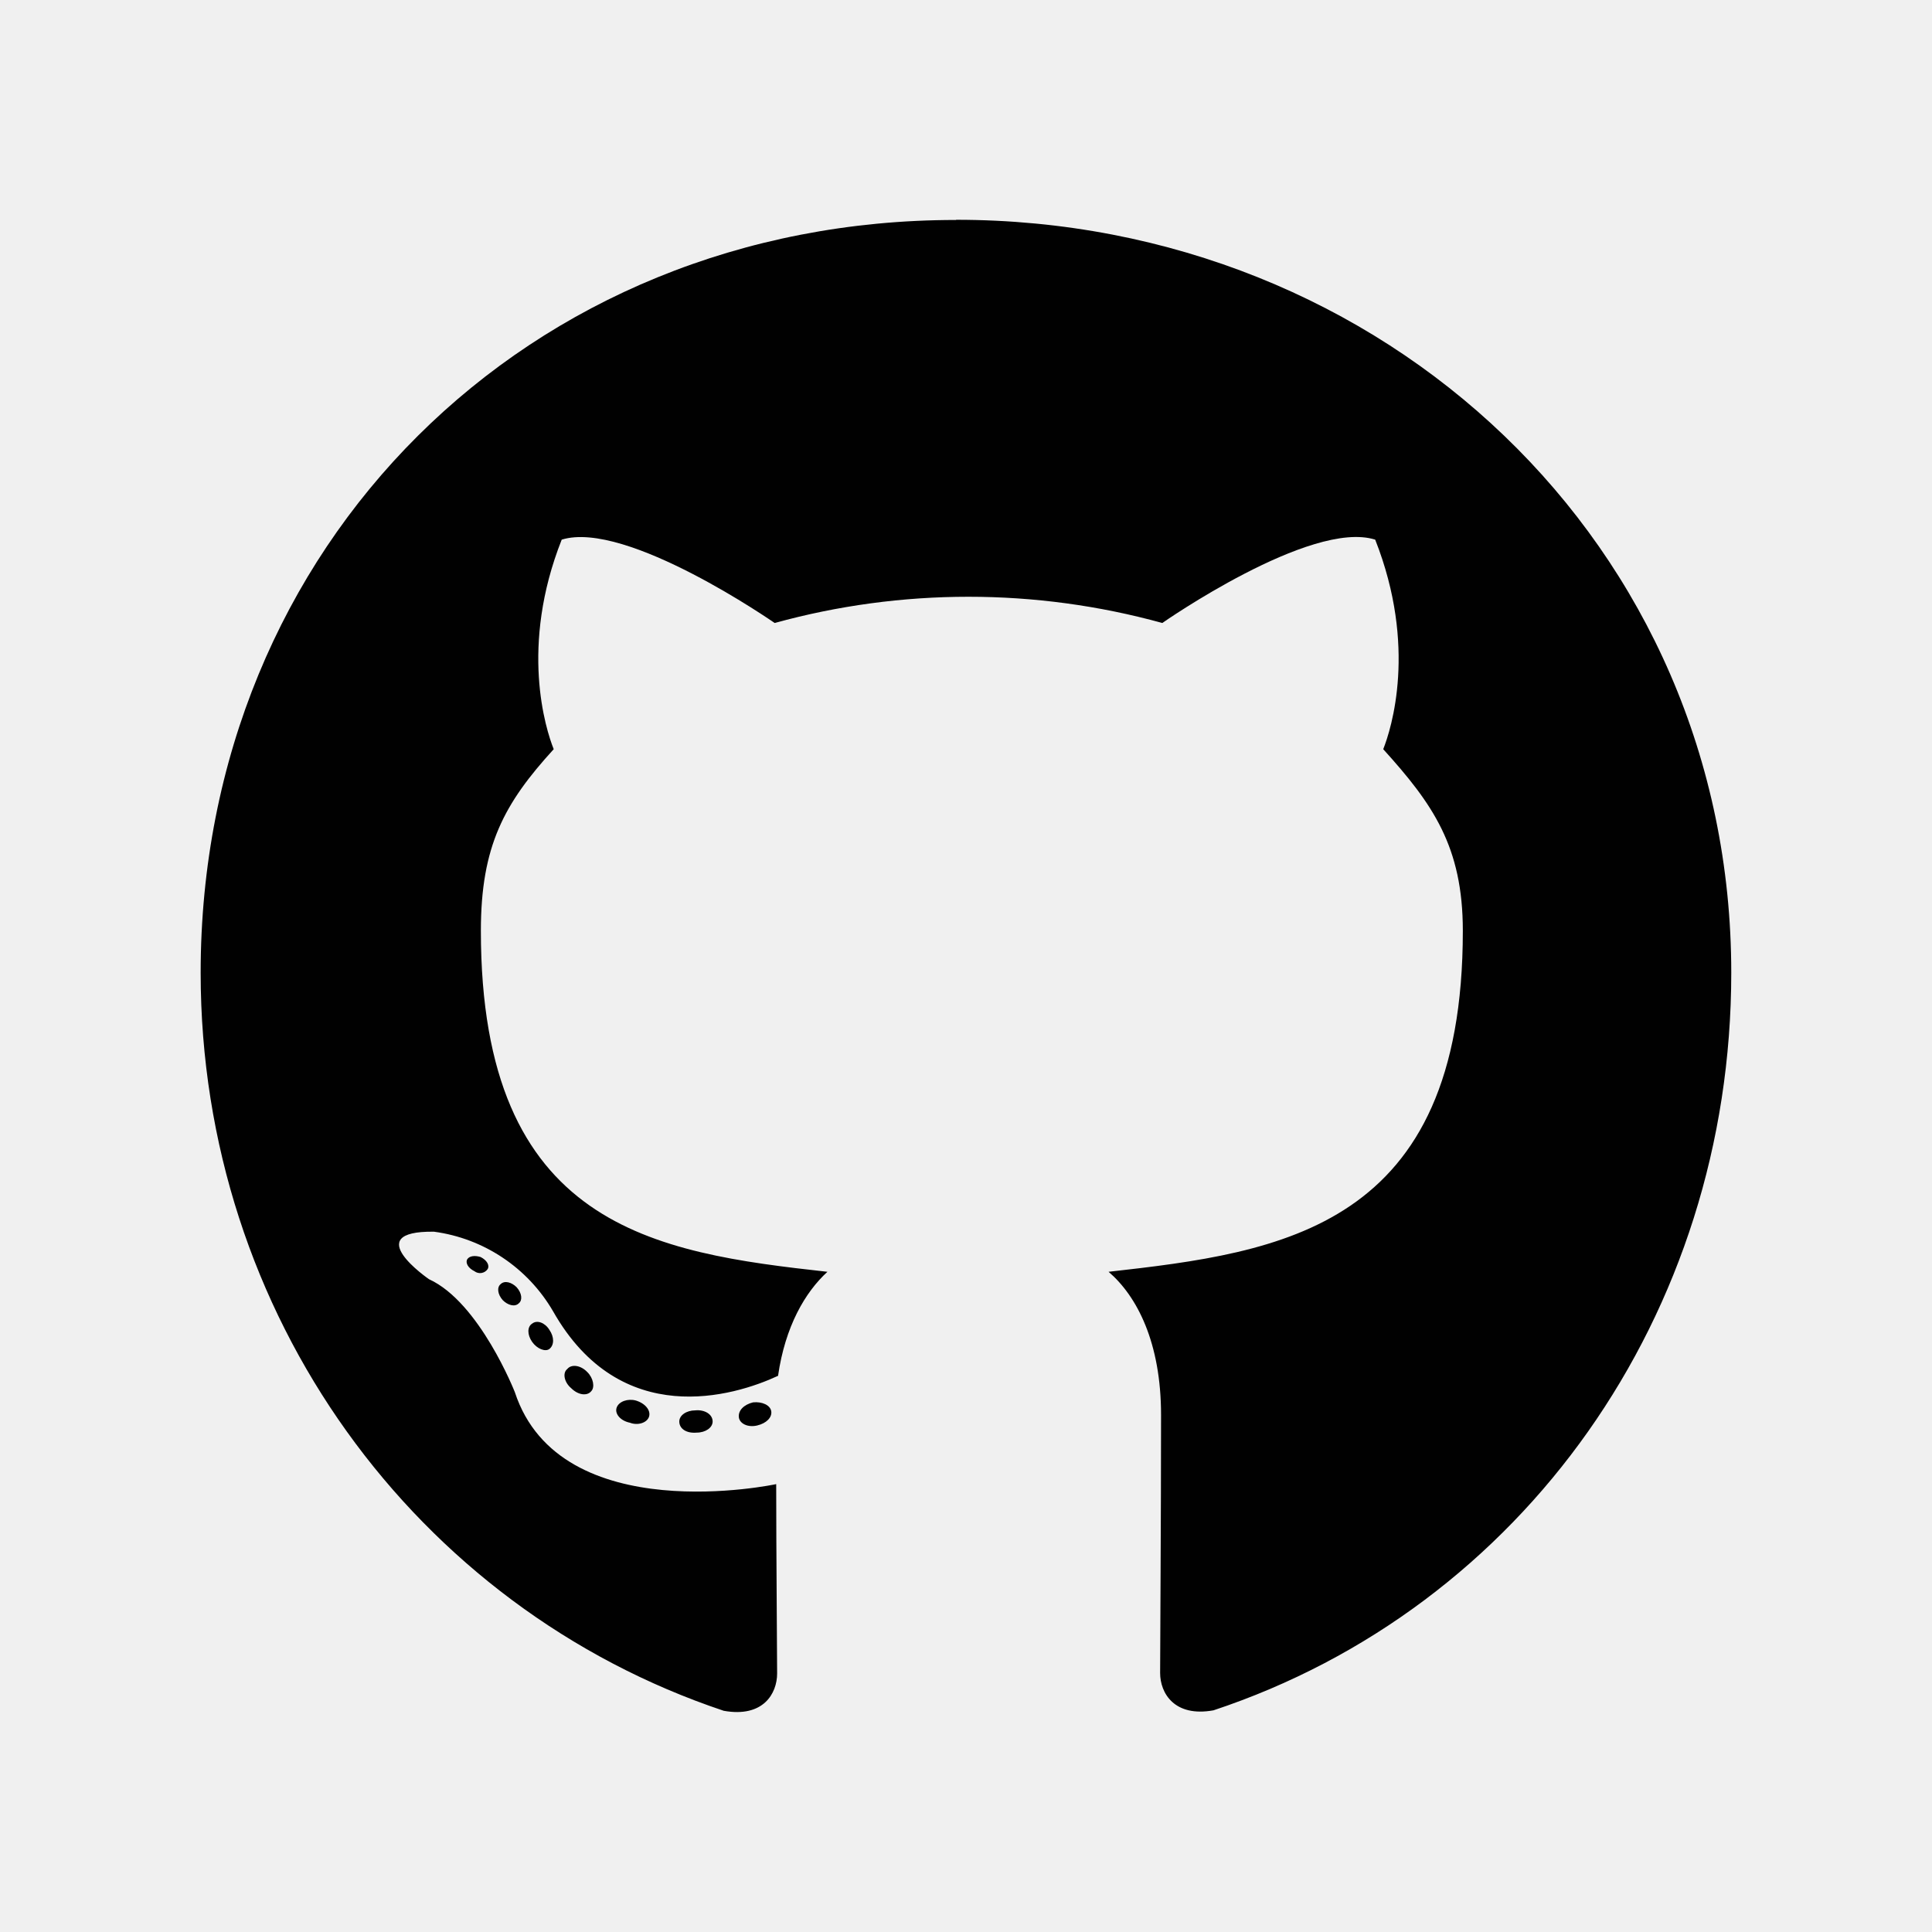
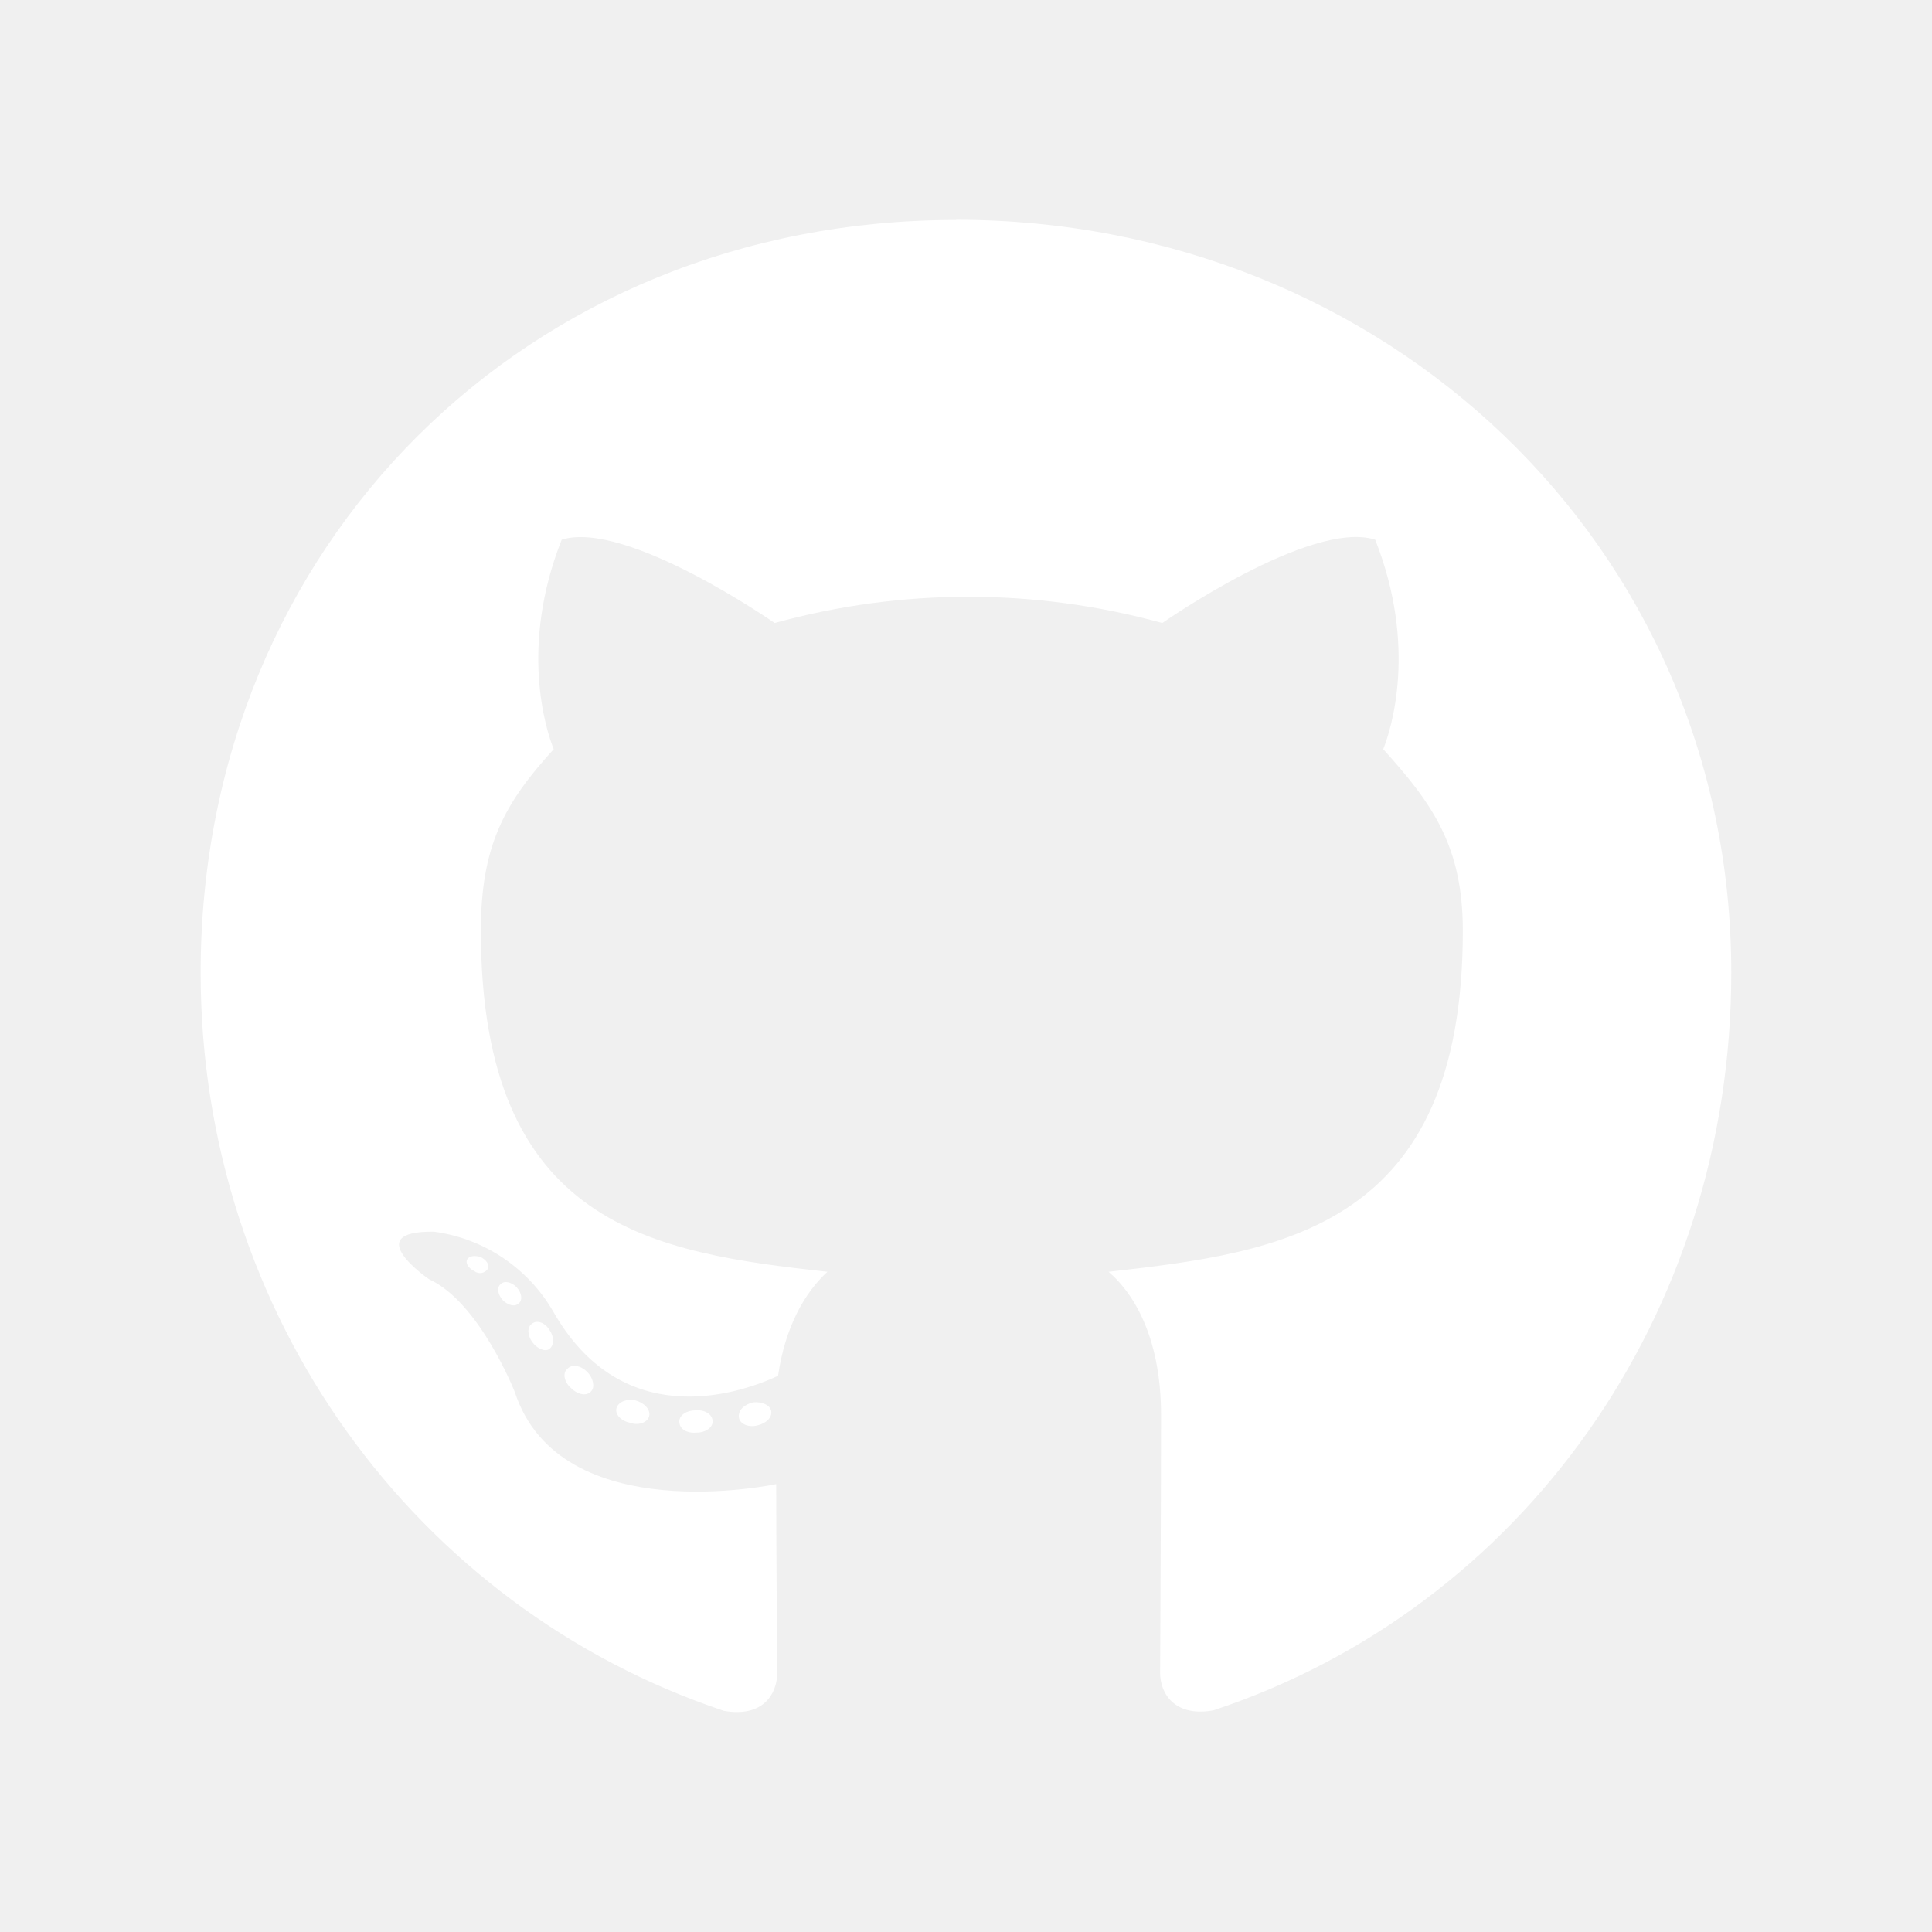
<svg xmlns="http://www.w3.org/2000/svg" id="Layer_1" data-name="Layer 1" viewBox="0 0 500 500">
  <defs>
-     <style>.cls-1{fill:#010101;}</style>
+     <style>.cls-1{fill:#ffffff;}</style>
  </defs>
  <path class="cls-1" d="M184.43,367.88c0,1.6-1.84,2.88-4.15,2.88-2.64.23-4.48-1-4.48-2.88,0-1.6,1.84-2.88,4.16-2.88C182.35,364.77,184.43,366,184.43,367.88Zm-24.84-3.59c-.56,1.59,1,3.43,3.44,3.91,2.07.8,4.47,0,4.95-1.6s-1-3.43-3.44-4.15c-2.07-.56-4.39.24-4.95,1.84Zm35.3-1.36c-2.31.56-3.91,2.07-3.67,3.91.24,1.6,2.31,2.64,4.71,2.08s3.91-2.08,3.67-3.68S197.21,362.69,194.89,362.93Zm52.55-306C136.67,56.88,51.93,141,51.93,251.75c0,88.58,55.75,164.37,135.37,191,10.23,1.84,13.82-4.47,13.82-9.66,0-4.95-.24-32.27-.24-49,0,0-55.9,12-67.64-23.8,0,0-9.11-23.24-22.21-29.23,0,0-18.29-12.54,1.28-12.3a42.16,42.16,0,0,1,30.83,20.61c17.49,30.83,46.8,22,58.22,16.69,1.84-12.78,7-21.64,12.78-26.92-44.65-4.95-89.69-11.42-89.69-88.25,0-22,6.07-33,18.85-47-2.08-5.19-8.87-26.59,2.07-54.23,16.7-5.19,55.11,21.57,55.11,21.57a188.67,188.67,0,0,1,100.32,0s38.41-26.84,55.1-21.57c10.94,27.72,4.16,49,2.08,54.23,12.78,14.14,20.6,25.16,20.6,47,0,77.07-47,83.22-91.68,88.25,7.35,6.31,13.58,18.29,13.58,37.06,0,26.92-.24,60.22-.24,66.77,0,5.19,3.67,11.5,13.81,9.66,79.87-26.51,134-102.3,134-190.88C448.07,141,358.22,56.88,247.44,56.88ZM129.56,332.34c-1,.8-.8,2.63.56,4.15,1.28,1.28,3.12,1.84,4.15.8,1-.8.8-2.63-.56-4.15C132.44,331.86,130.6,331.3,129.56,332.34Zm-8.62-6.47c-.56,1,.24,2.32,1.83,3.11a2.39,2.39,0,0,0,3.44-.55c.56-1-.24-2.32-1.84-3.12C122.77,324.83,121.49,325.07,120.94,325.87Zm25.87,28.43c-1.28,1-.8,3.44,1,4.95,1.84,1.84,4.15,2.08,5.19.8,1-1,.56-3.43-1-4.95C150.25,353.26,147.85,353,146.81,354.3Zm-9.1-11.74c-1.28.8-1.28,2.88,0,4.71s3.43,2.64,4.47,1.84c1.28-1,1.28-3.11,0-4.95-1.12-1.84-3.19-2.64-4.47-1.6Z" />
</svg>
